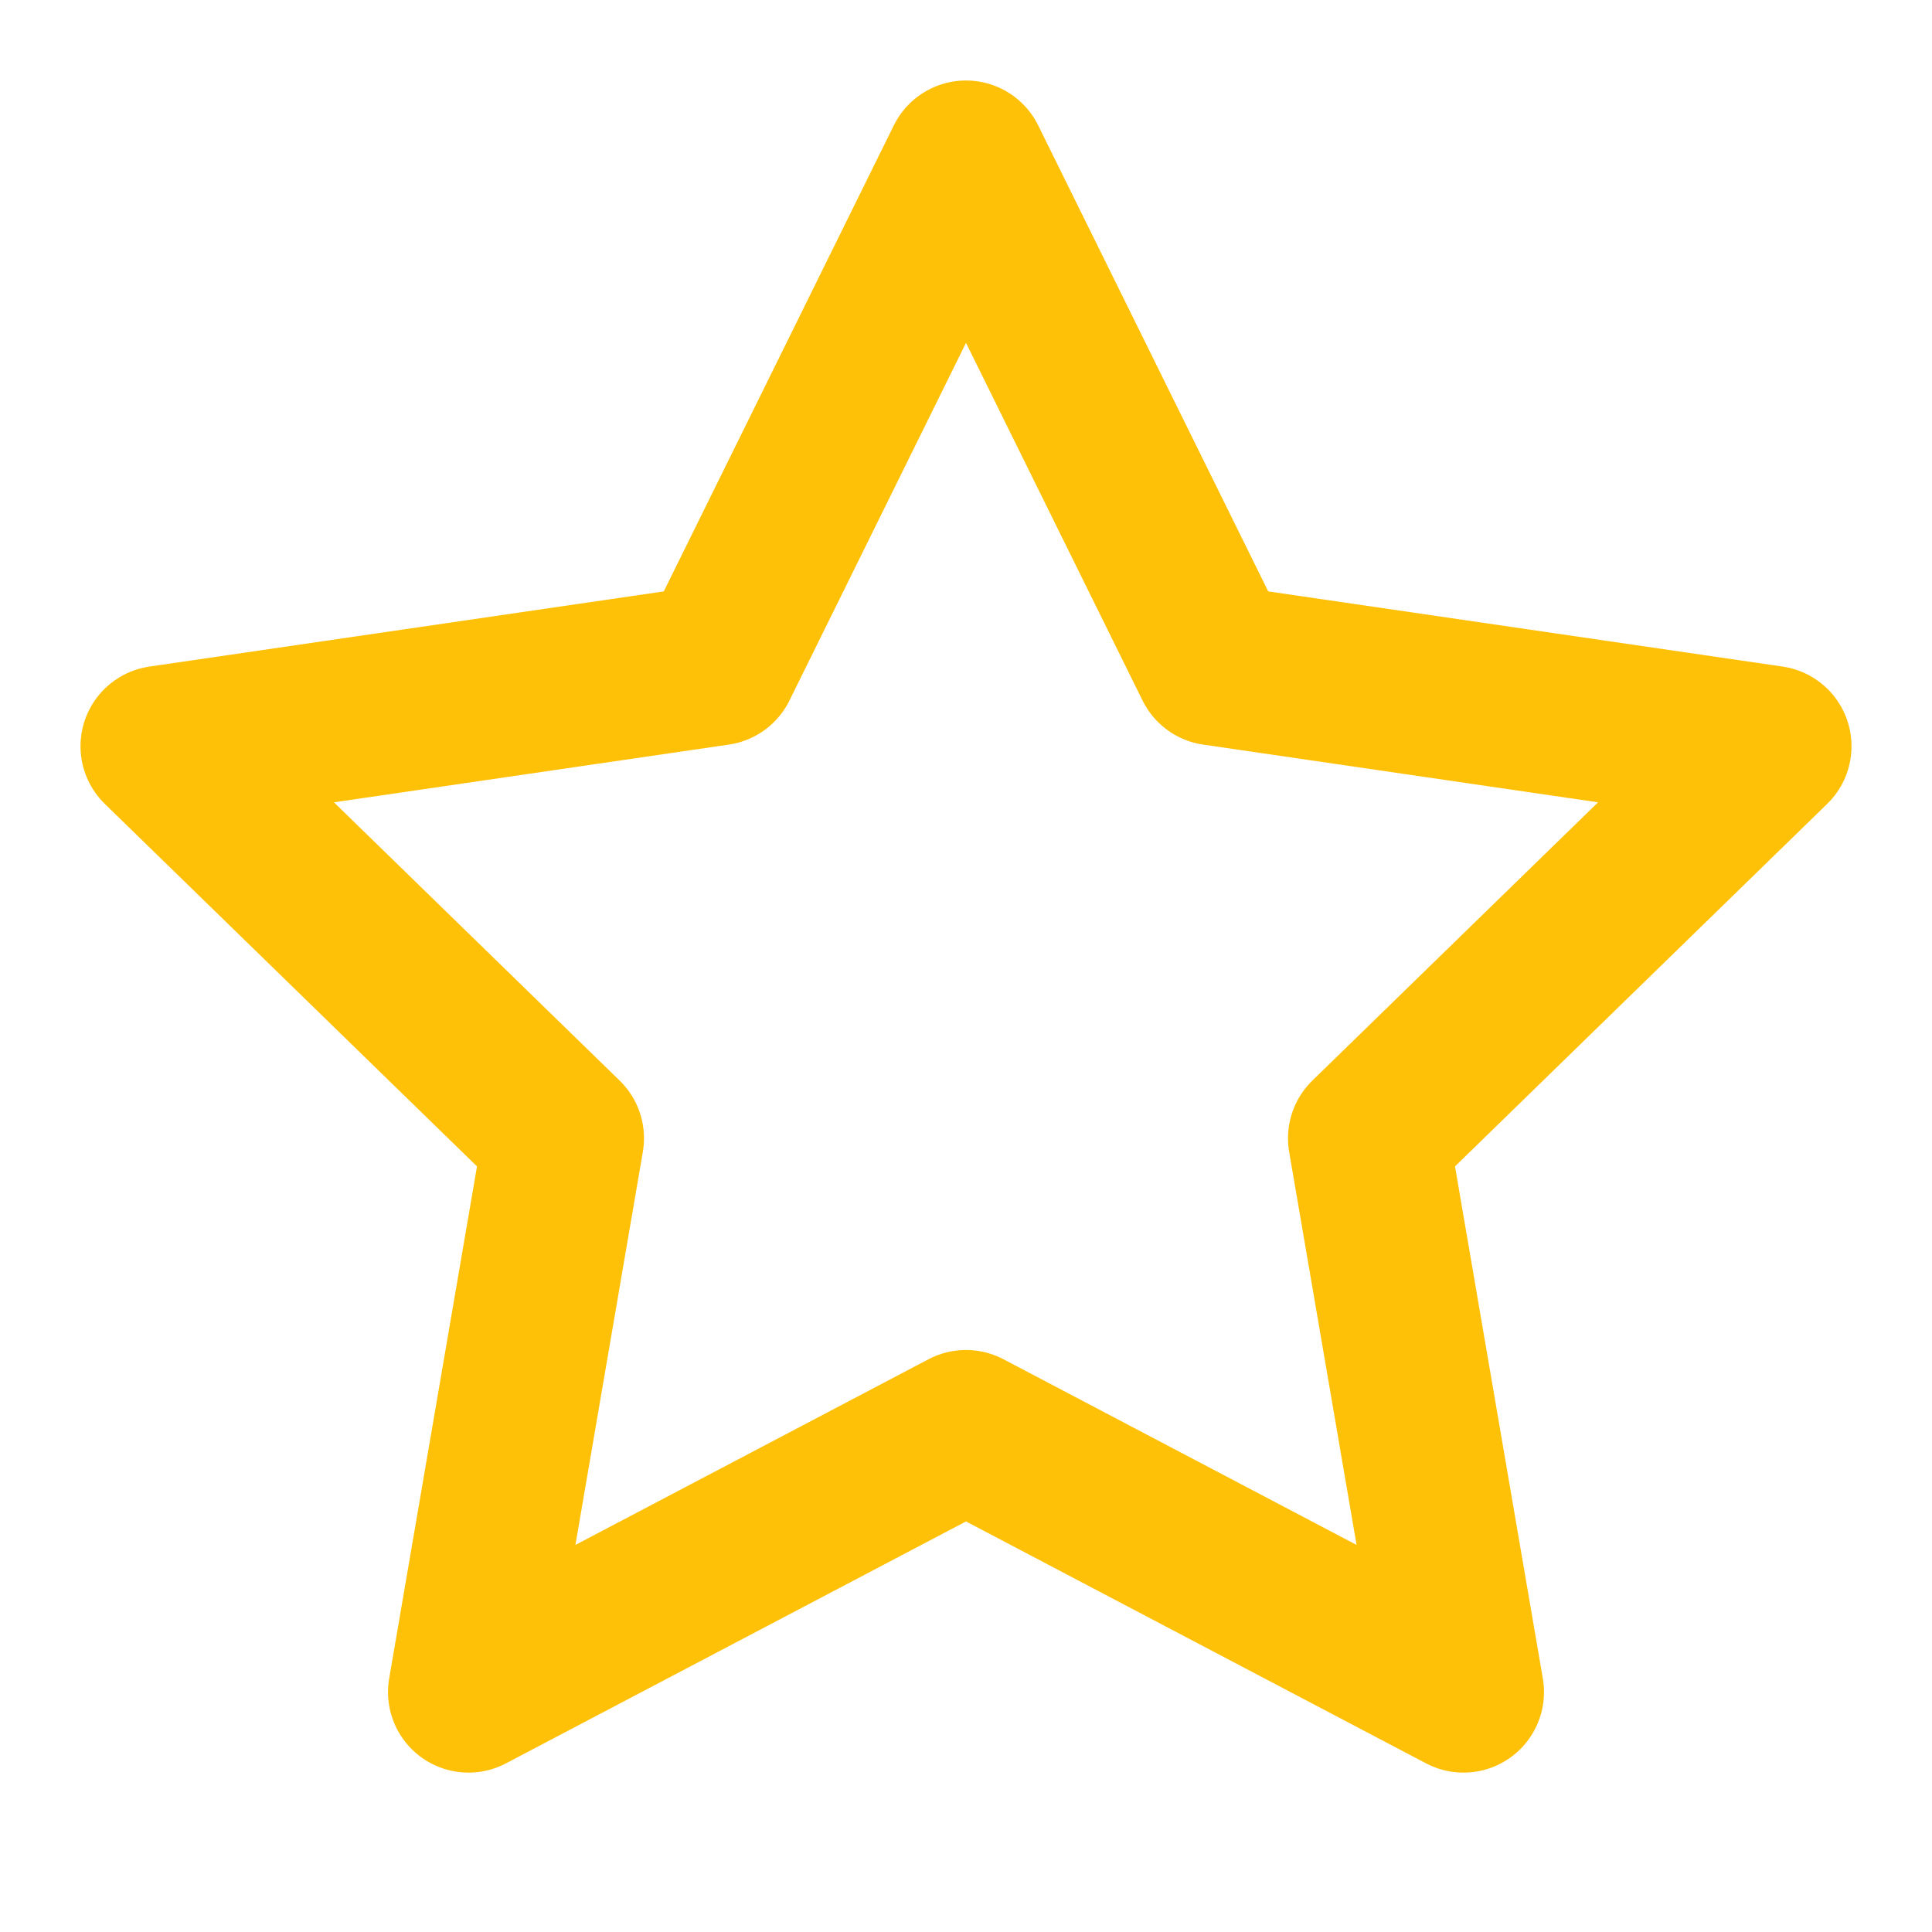
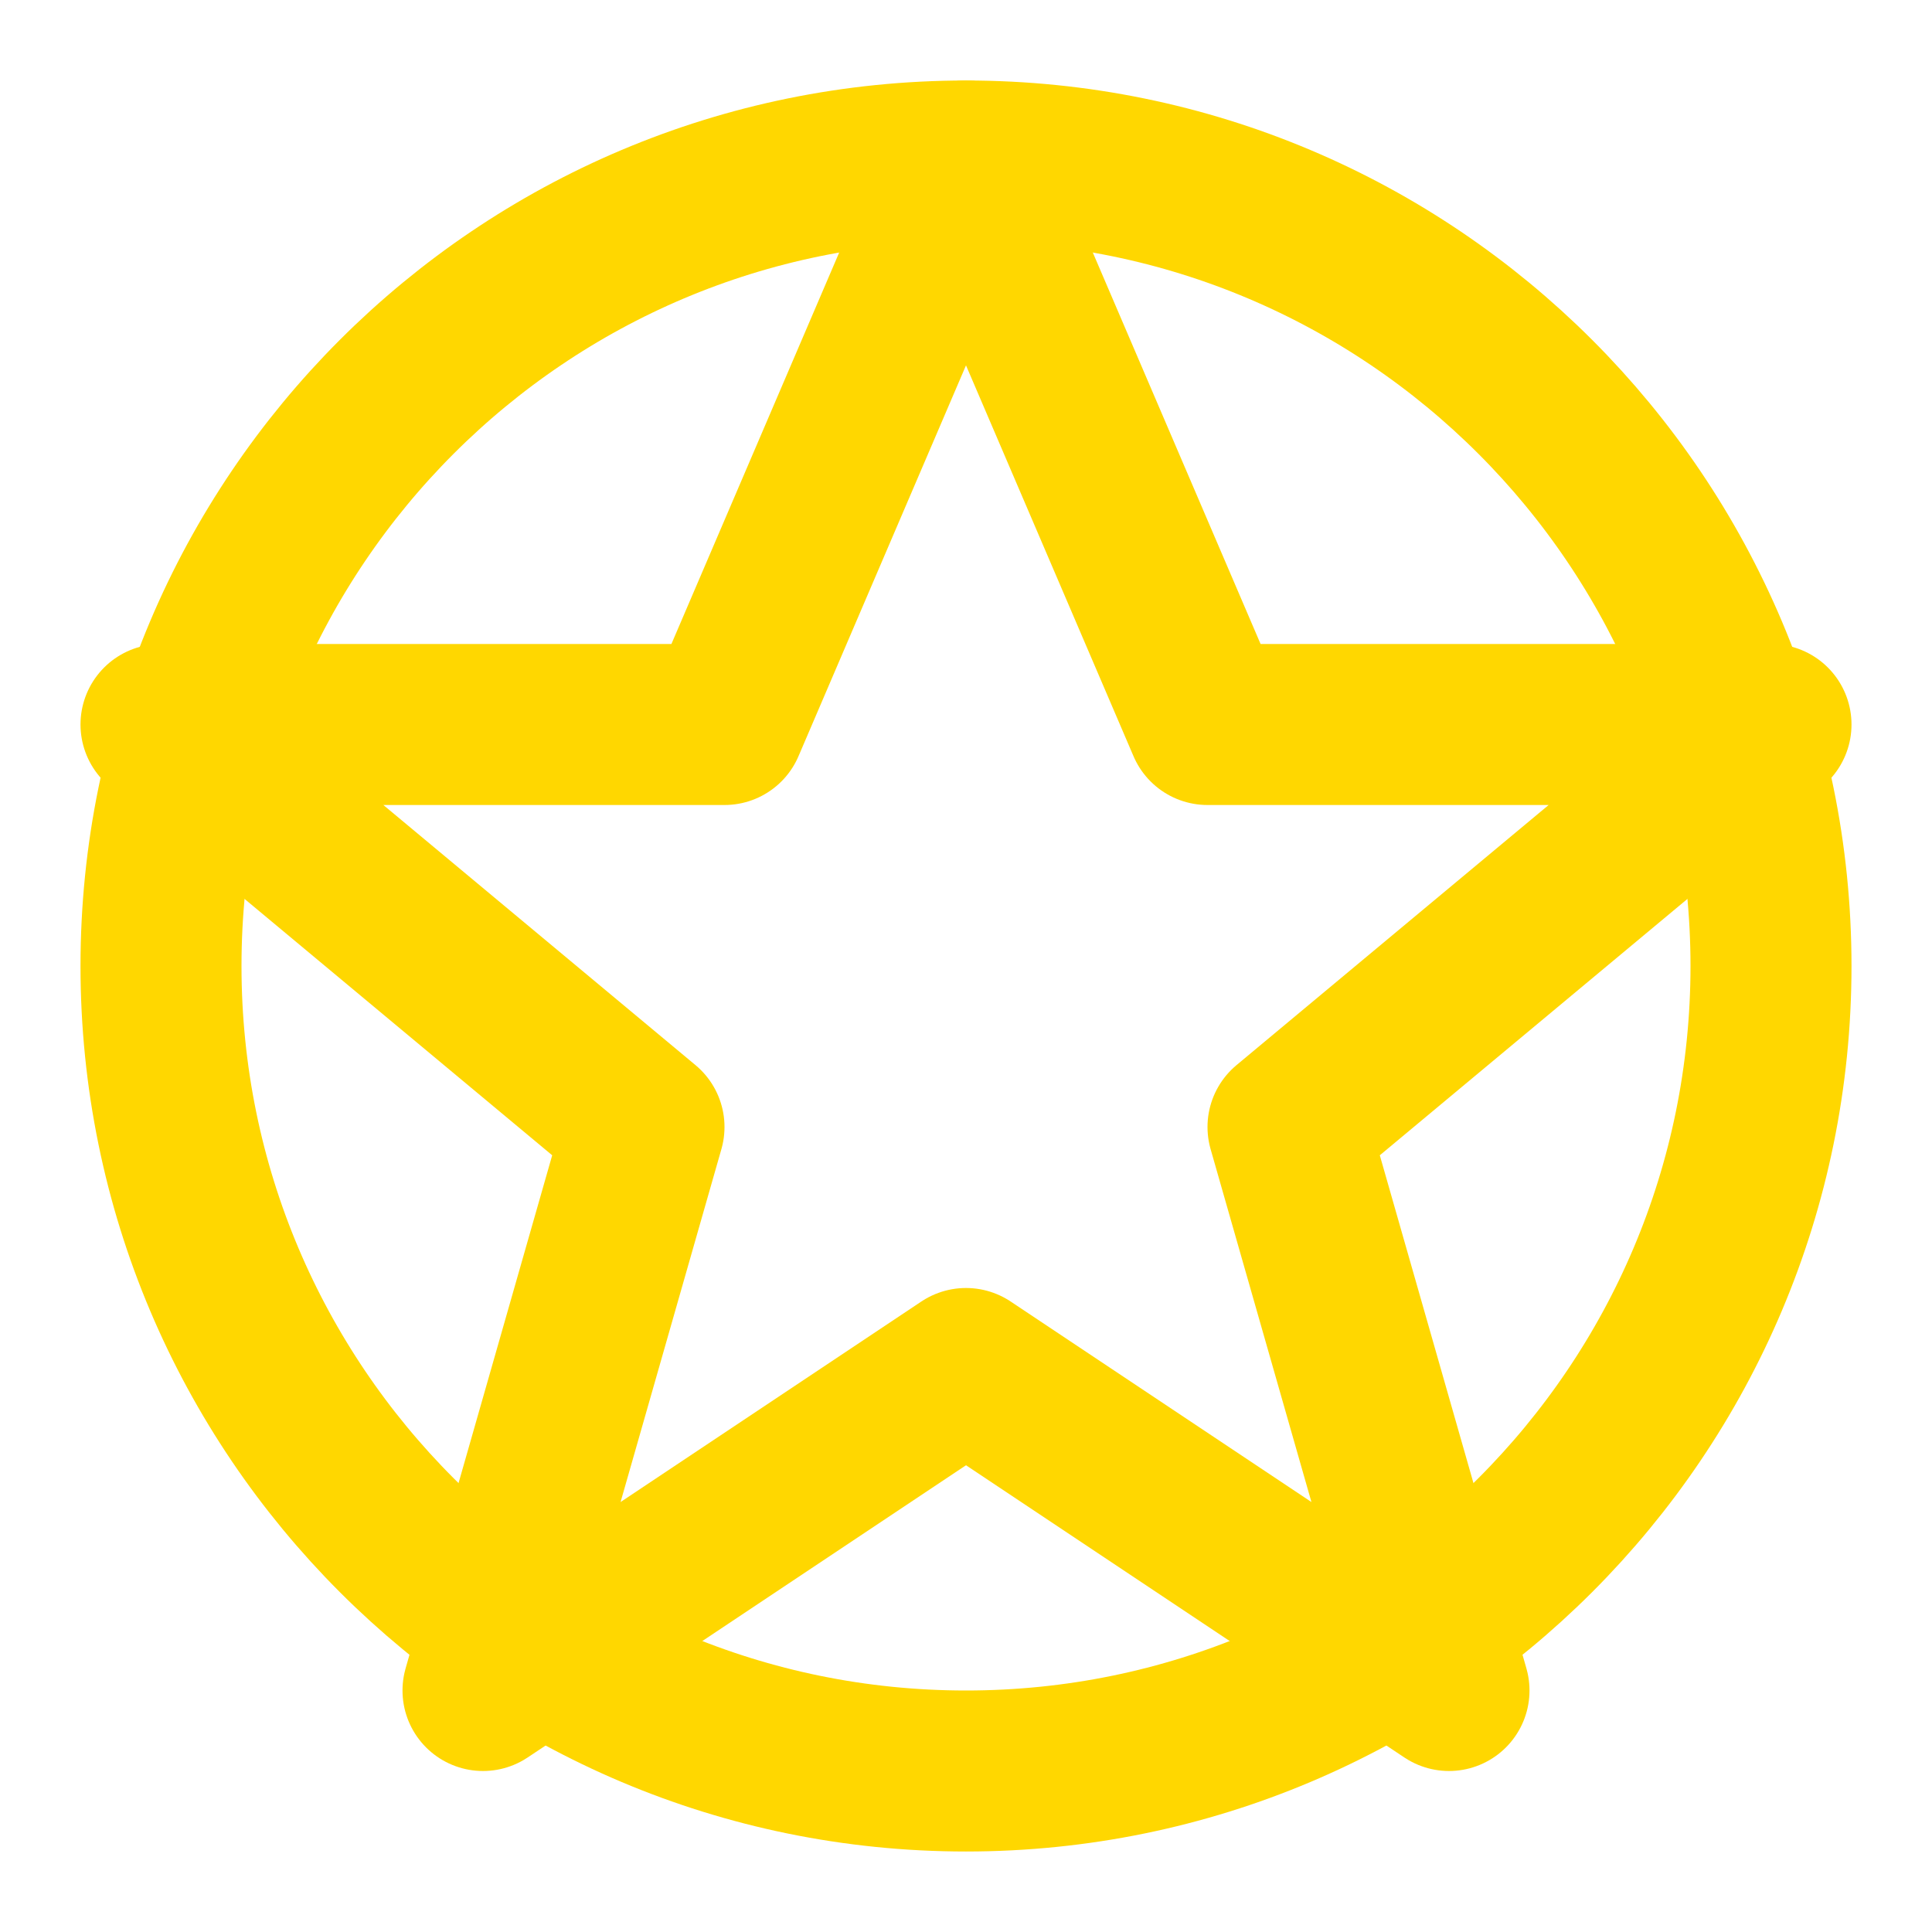
- <svg viewBox="0 0 24 24" fill="none" stroke="#FFC107" stroke-width="2" stroke-linecap="round" stroke-linejoin="round">
-   <polygon points="12 2 15.09 8.26 22 9.27 17 14.14 18.18 21.02 12 17.77 5.82 21.02 7 14.14 2 9.27 8.91 8.26 12 2" />
+ <svg xmlns="http://www.w3.org/2000/svg" viewBox="0 0 24 24" fill="none" stroke="#FFD700" stroke-width="2" stroke-linecap="round" stroke-linejoin="round">
+   <circle cx="12" cy="12" r="10" />
+   <polygon points="12 2 15 9 22 9 16 14 18 21 12 17 6 21 8 14 2 9 9 9 12 2" />
</svg>
